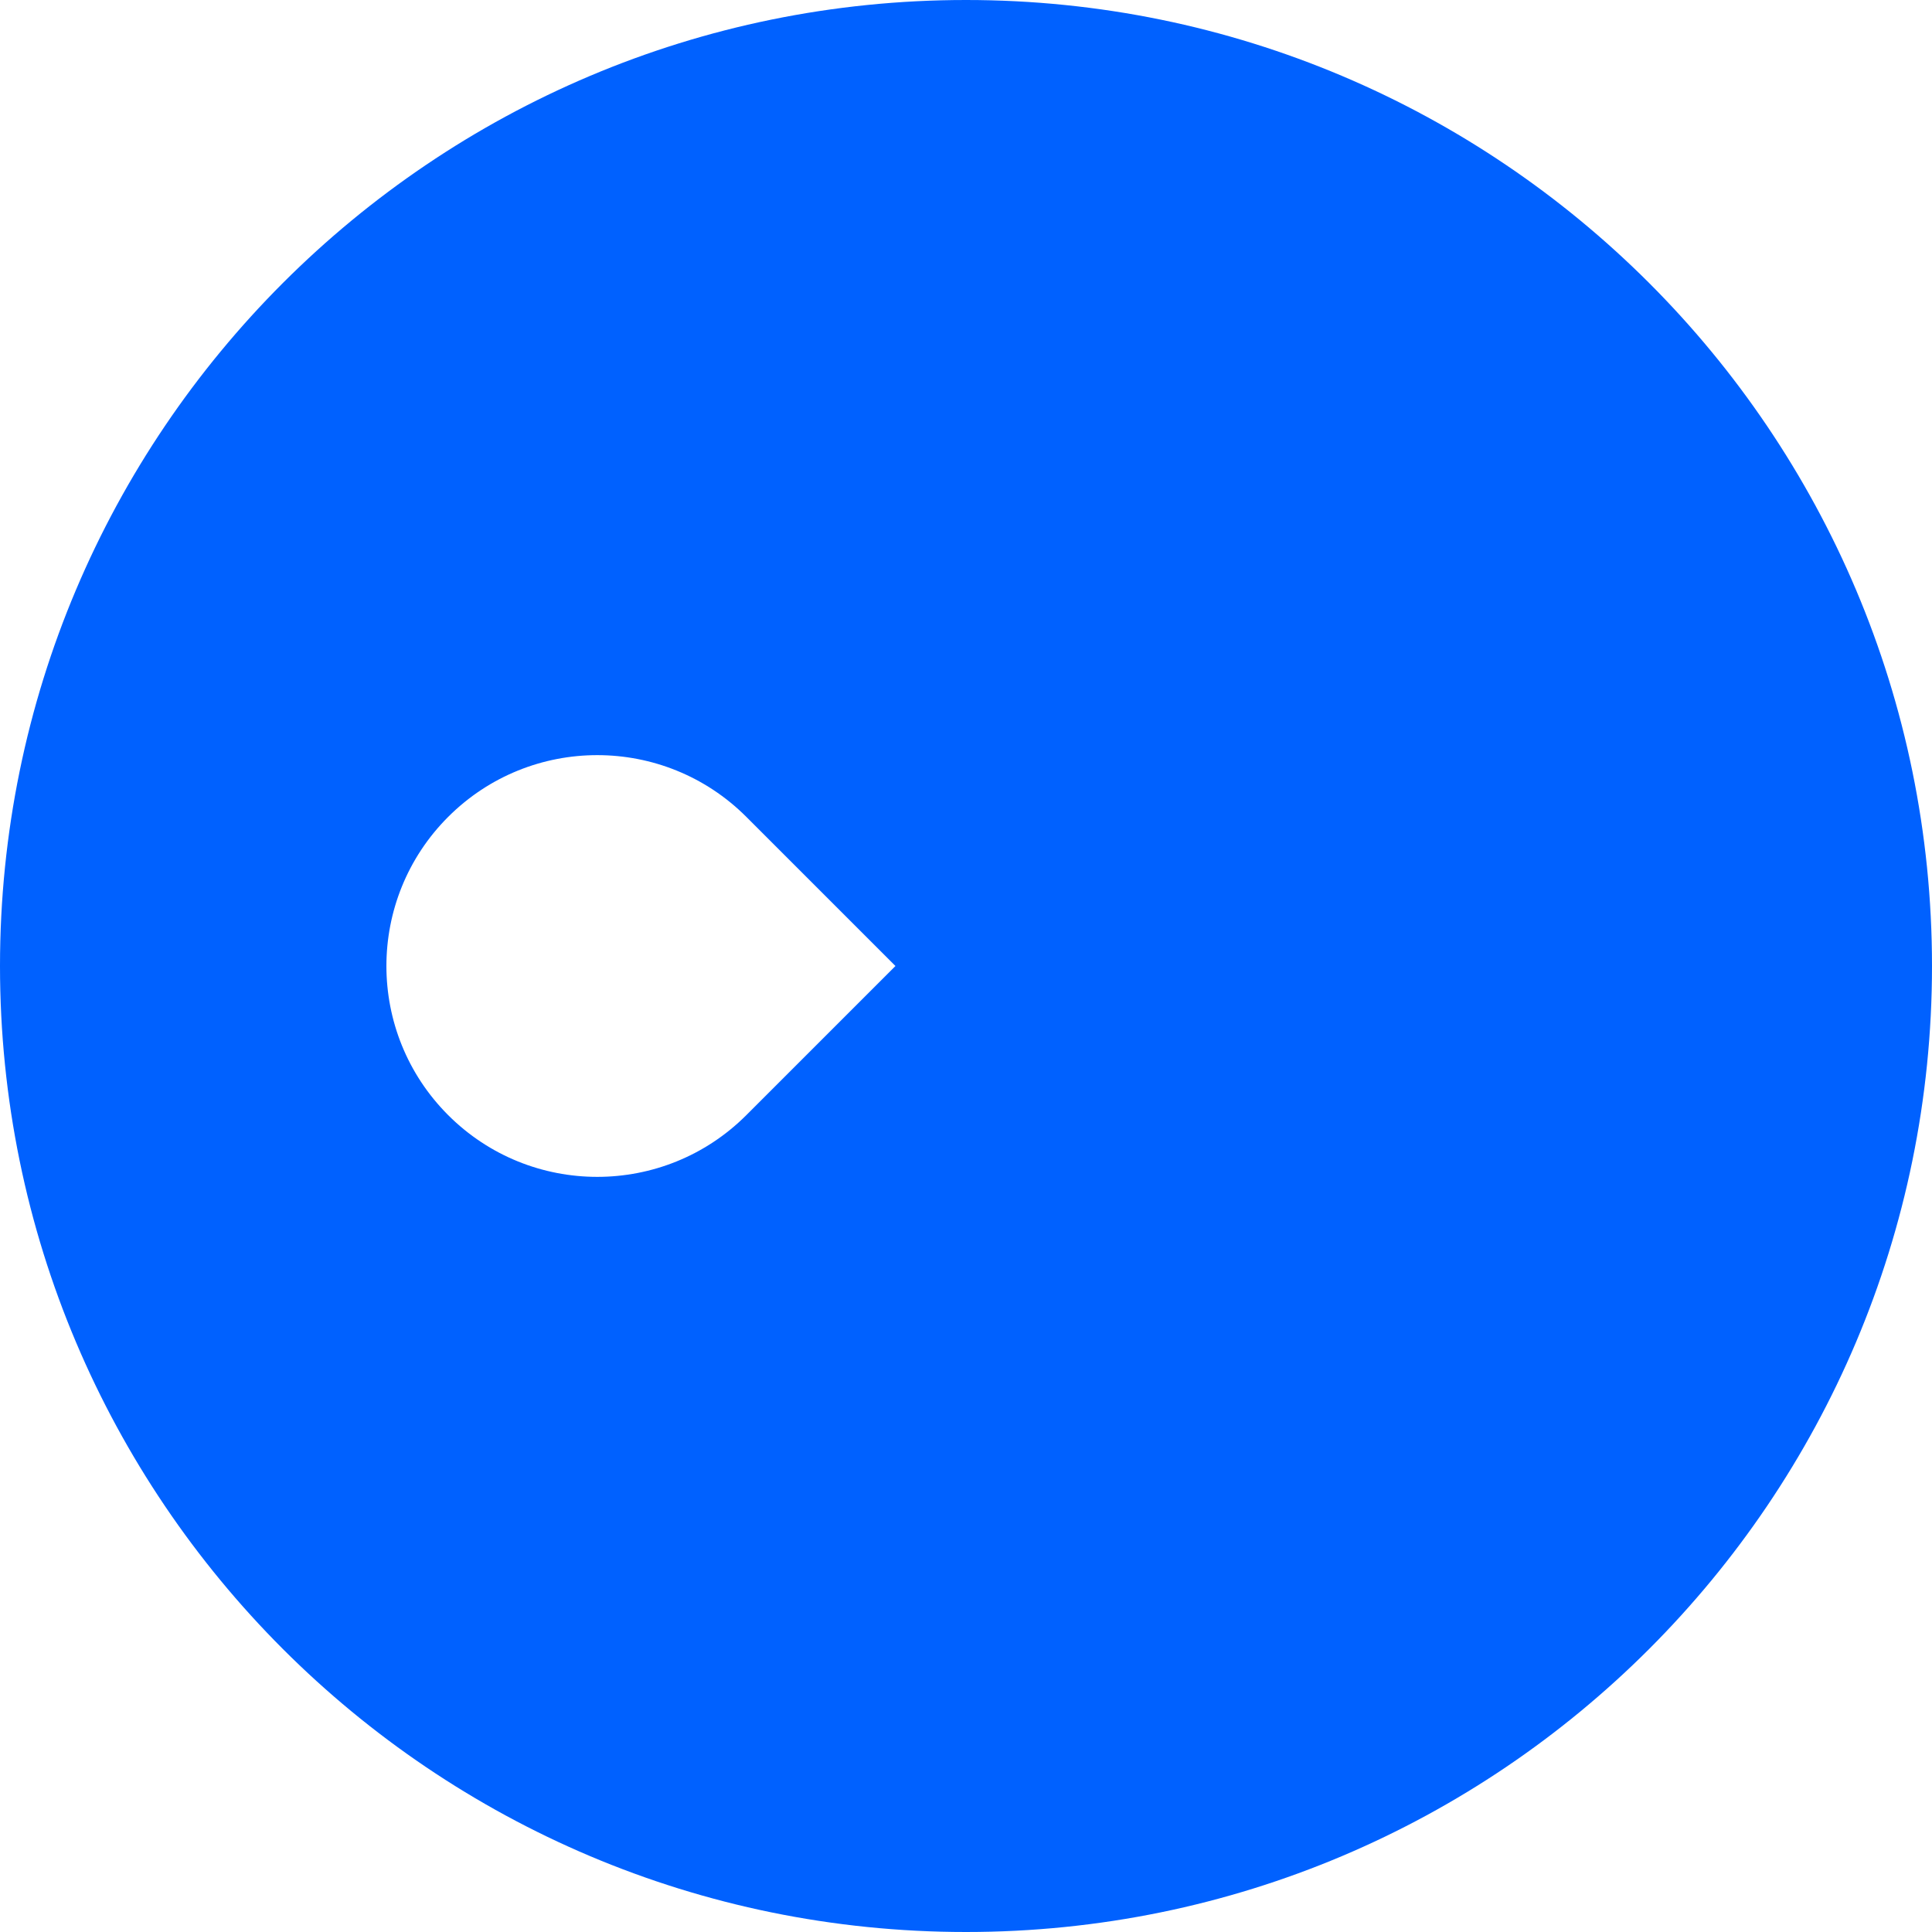
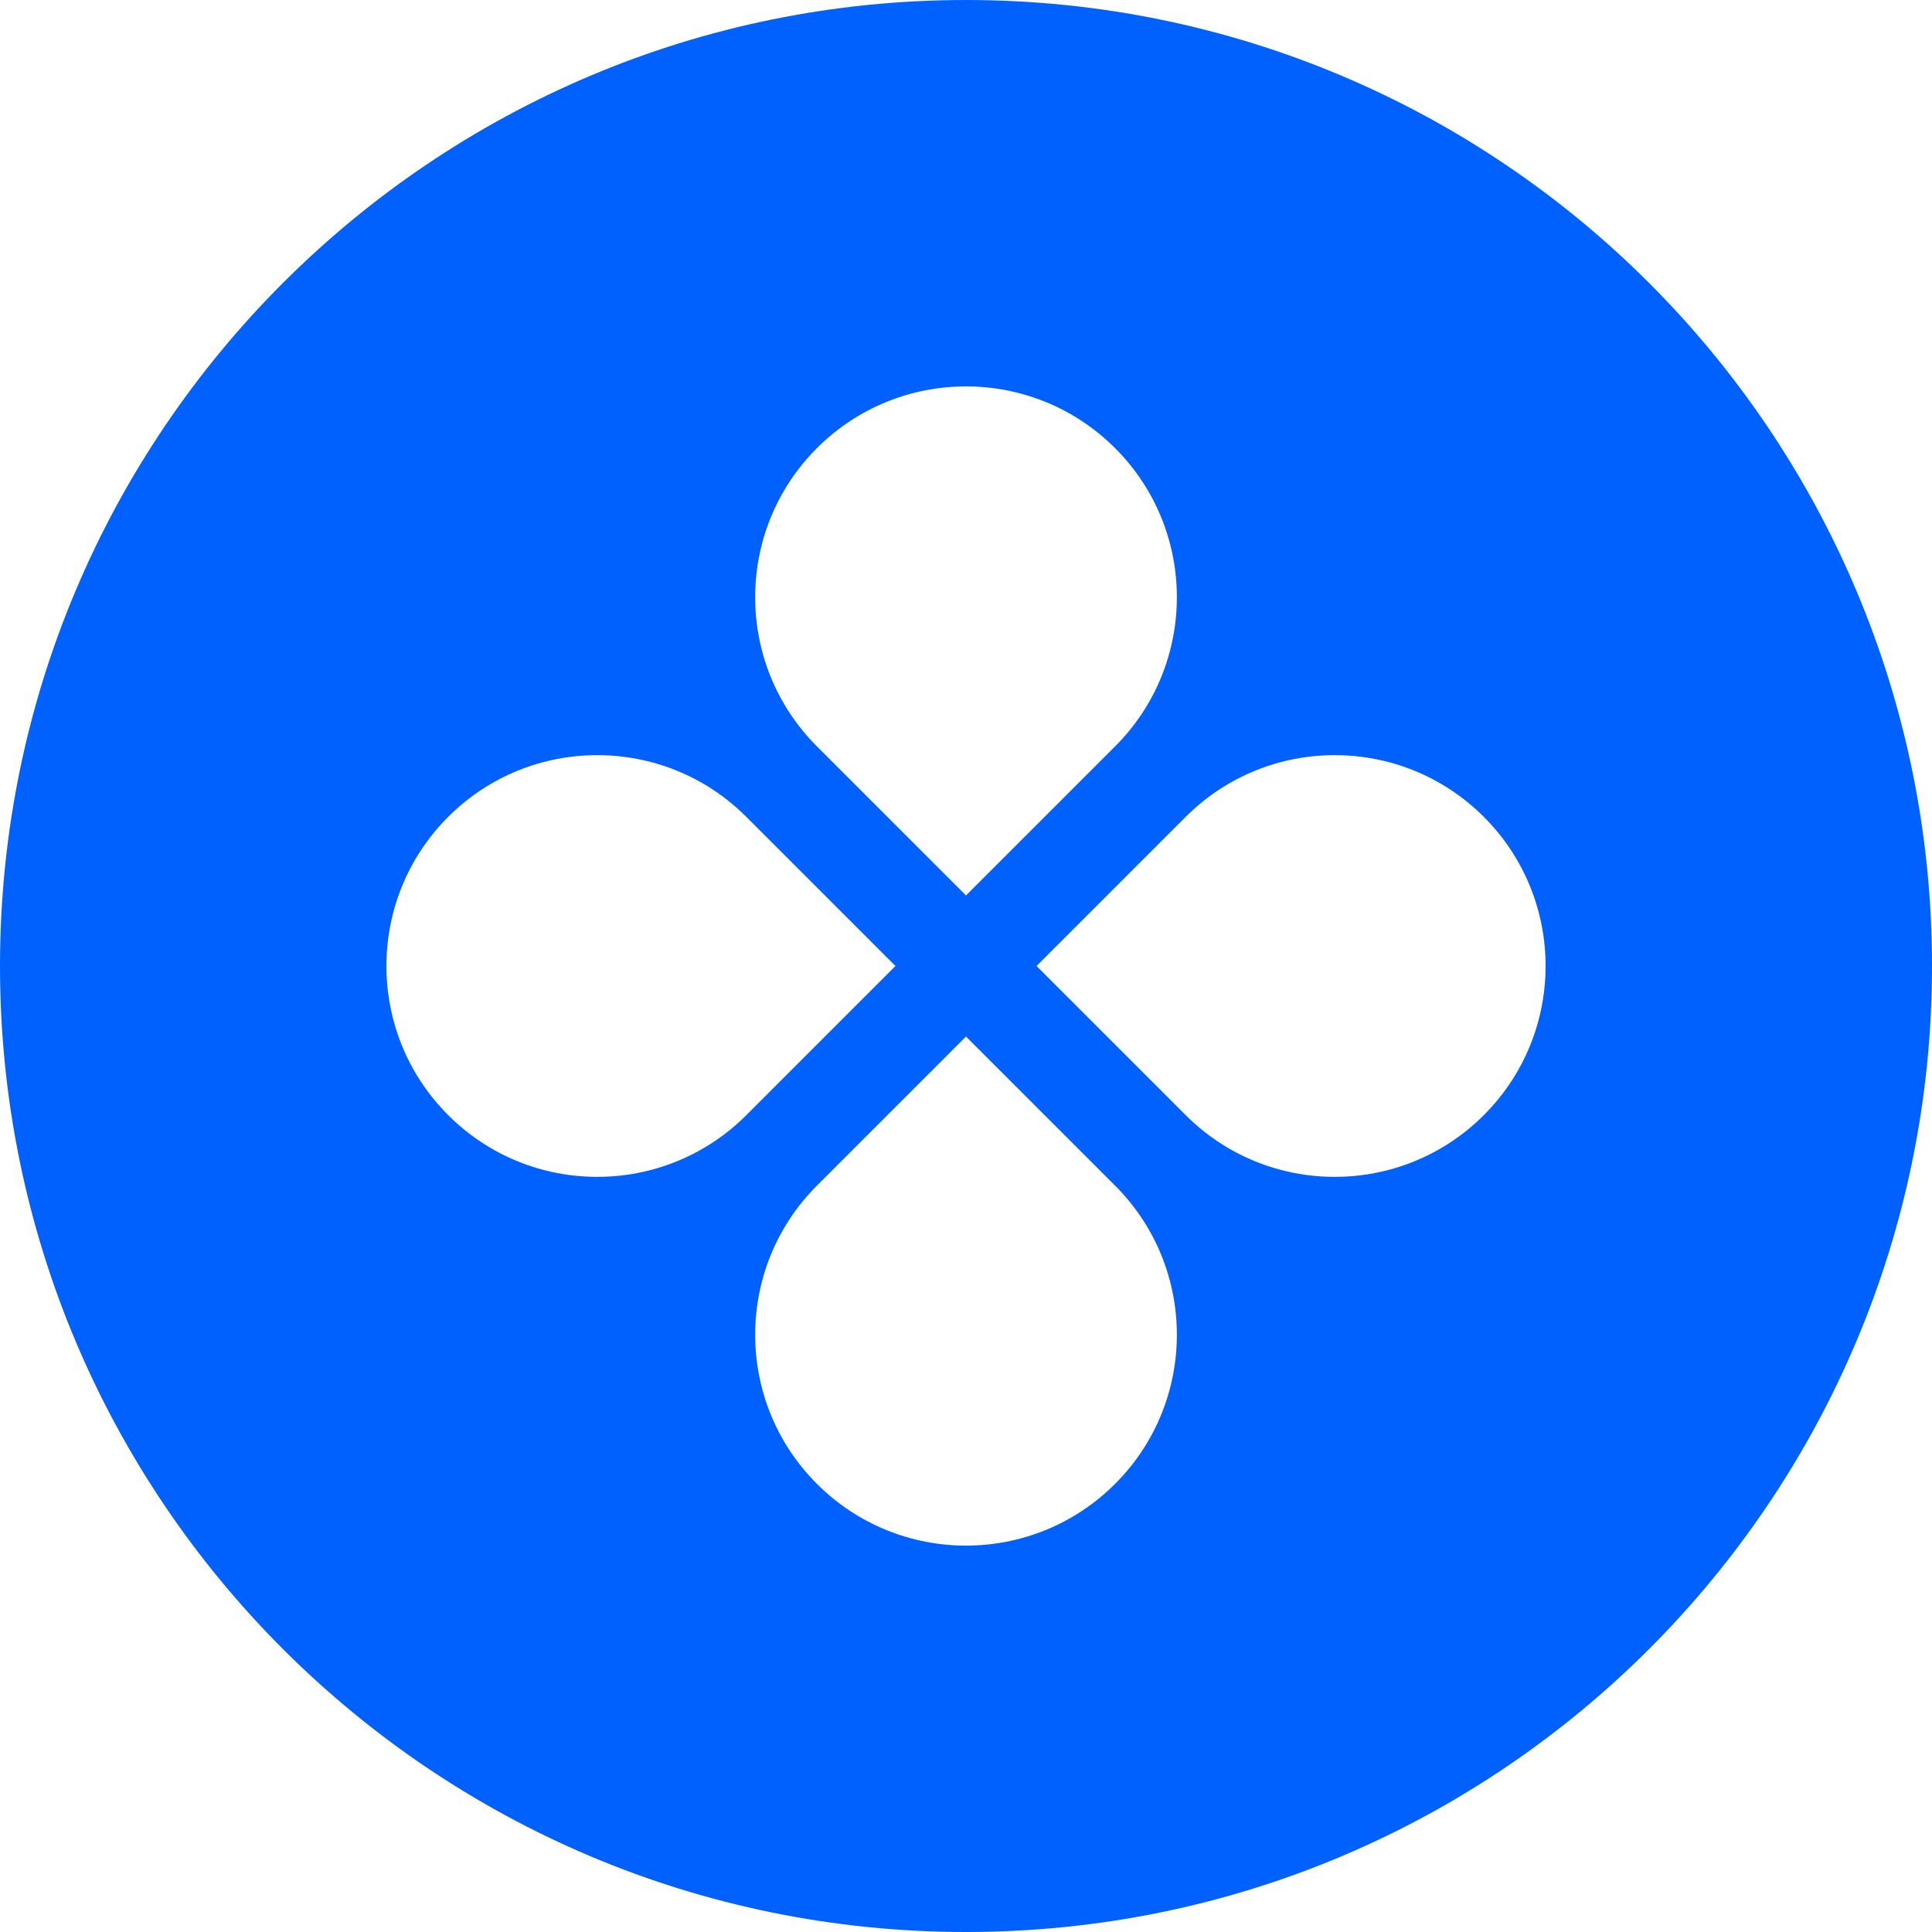
<svg xmlns="http://www.w3.org/2000/svg" width="80" height="80" viewBox="0 0 80 80" fill="none">
-   <path fileRule="evenodd" clip-rule="evenodd" d="M40 80C62.092 80 80 62.091 80 40C80 17.909 62.092 0 40 0C17.909 0 0 17.909 0 40C0 62.091 17.909 80 40 80ZM46.174 30.905C49.584 27.495 49.584 21.967 46.174 18.557C42.764 15.148 37.236 15.148 33.826 18.557C30.417 21.967 30.417 27.495 33.826 30.905L40 37.079L46.174 30.905ZM49.095 46.174C52.505 49.584 58.033 49.584 61.443 46.174C64.852 42.764 64.852 37.236 61.443 33.826C58.033 30.416 52.505 30.416 49.095 33.826L42.921 40L49.095 46.174ZM46.174 61.443C49.584 58.033 49.584 52.505 46.174 49.095L40 42.921L33.826 49.095C30.417 52.505 30.417 58.033 33.826 61.443C37.236 64.853 42.764 64.853 46.174 61.443ZM18.557 46.174C15.148 42.764 15.148 37.236 18.557 33.826C21.967 30.416 27.495 30.416 30.905 33.826L37.079 40L30.905 46.174C27.495 49.584 21.967 49.584 18.557 46.174Z" fill="#0061FF" />
+   <path fill-rule="evenodd" clip-rule="evenodd" d="M40 80C62.092 80 80 62.091 80 40C80 17.909 62.092 0 40 0C17.909 0 0 17.909 0 40C0 62.091 17.909 80 40 80ZM46.174 30.905C49.584 27.495 49.584 21.967 46.174 18.557C42.764 15.148 37.236 15.148 33.826 18.557C30.417 21.967 30.417 27.495 33.826 30.905L40 37.079L46.174 30.905ZM49.095 46.174C52.505 49.584 58.033 49.584 61.443 46.174C64.852 42.764 64.852 37.236 61.443 33.826C58.033 30.416 52.505 30.416 49.095 33.826L42.921 40L49.095 46.174ZM46.174 61.443C49.584 58.033 49.584 52.505 46.174 49.095L40 42.921L33.826 49.095C30.417 52.505 30.417 58.033 33.826 61.443C37.236 64.853 42.764 64.853 46.174 61.443ZM18.557 46.174C15.148 42.764 15.148 37.236 18.557 33.826C21.967 30.416 27.495 30.416 30.905 33.826L37.079 40L30.905 46.174C27.495 49.584 21.967 49.584 18.557 46.174Z" fill="#0061FF" />
</svg>
